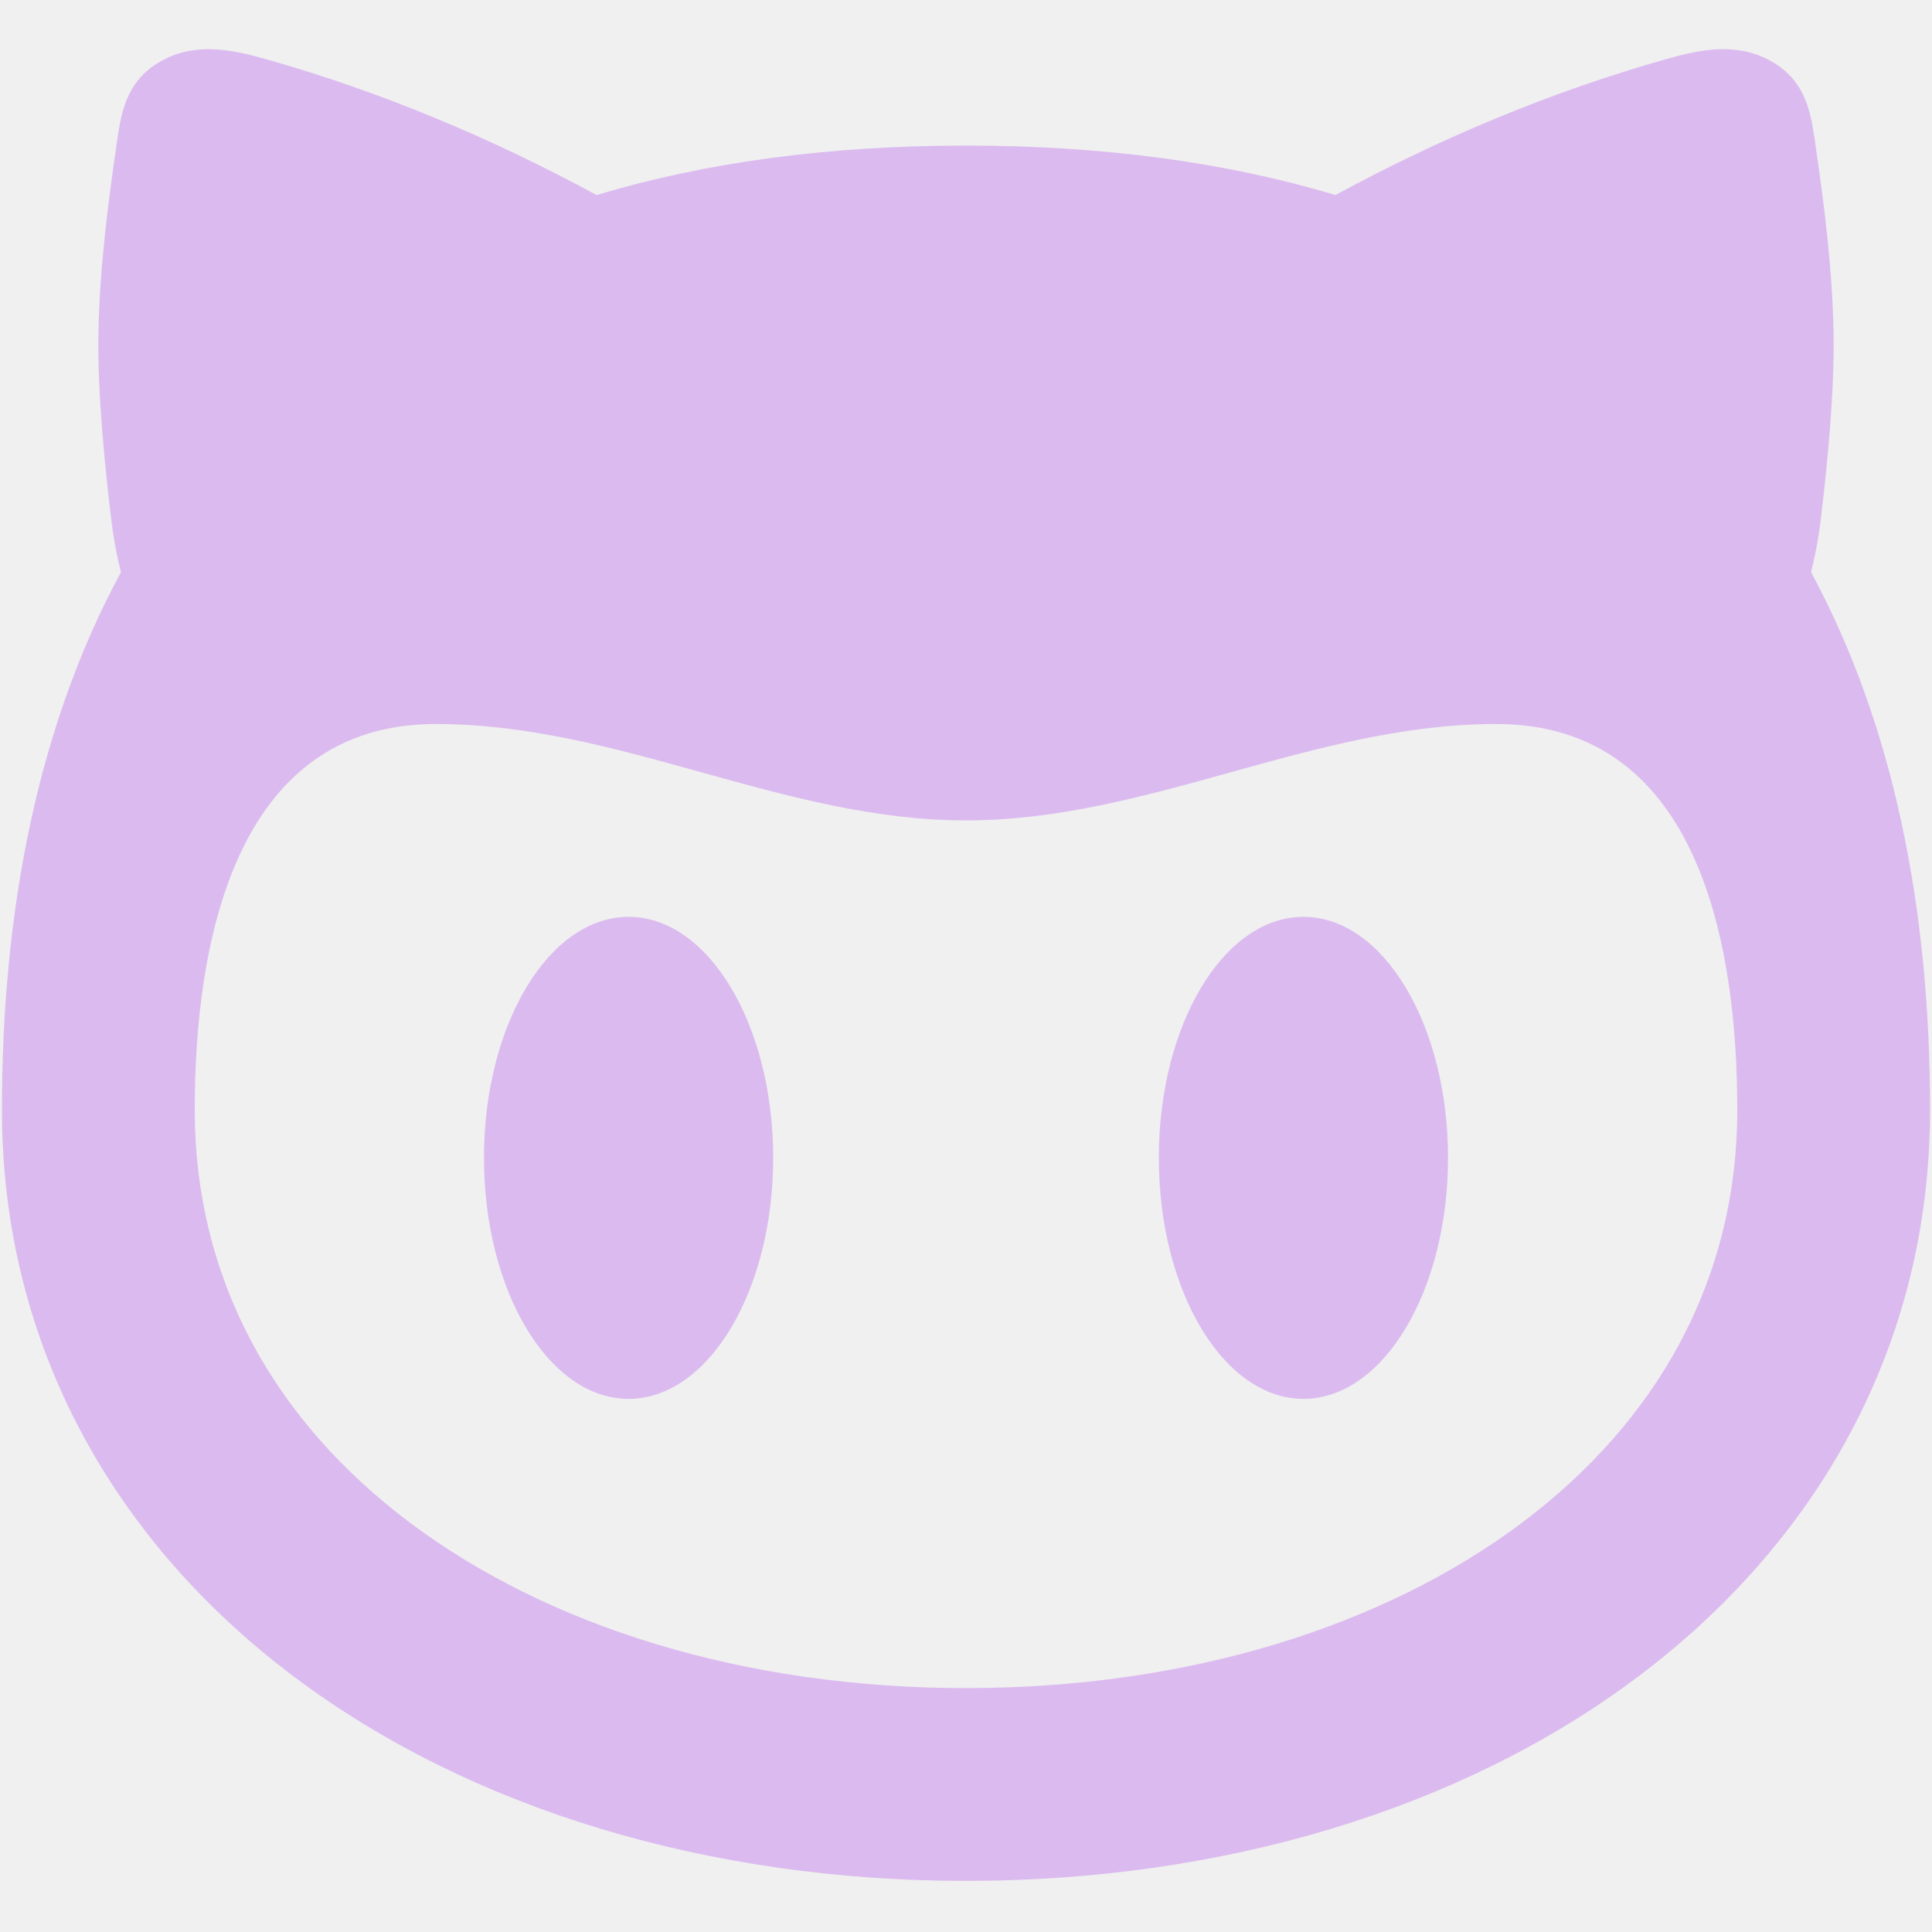
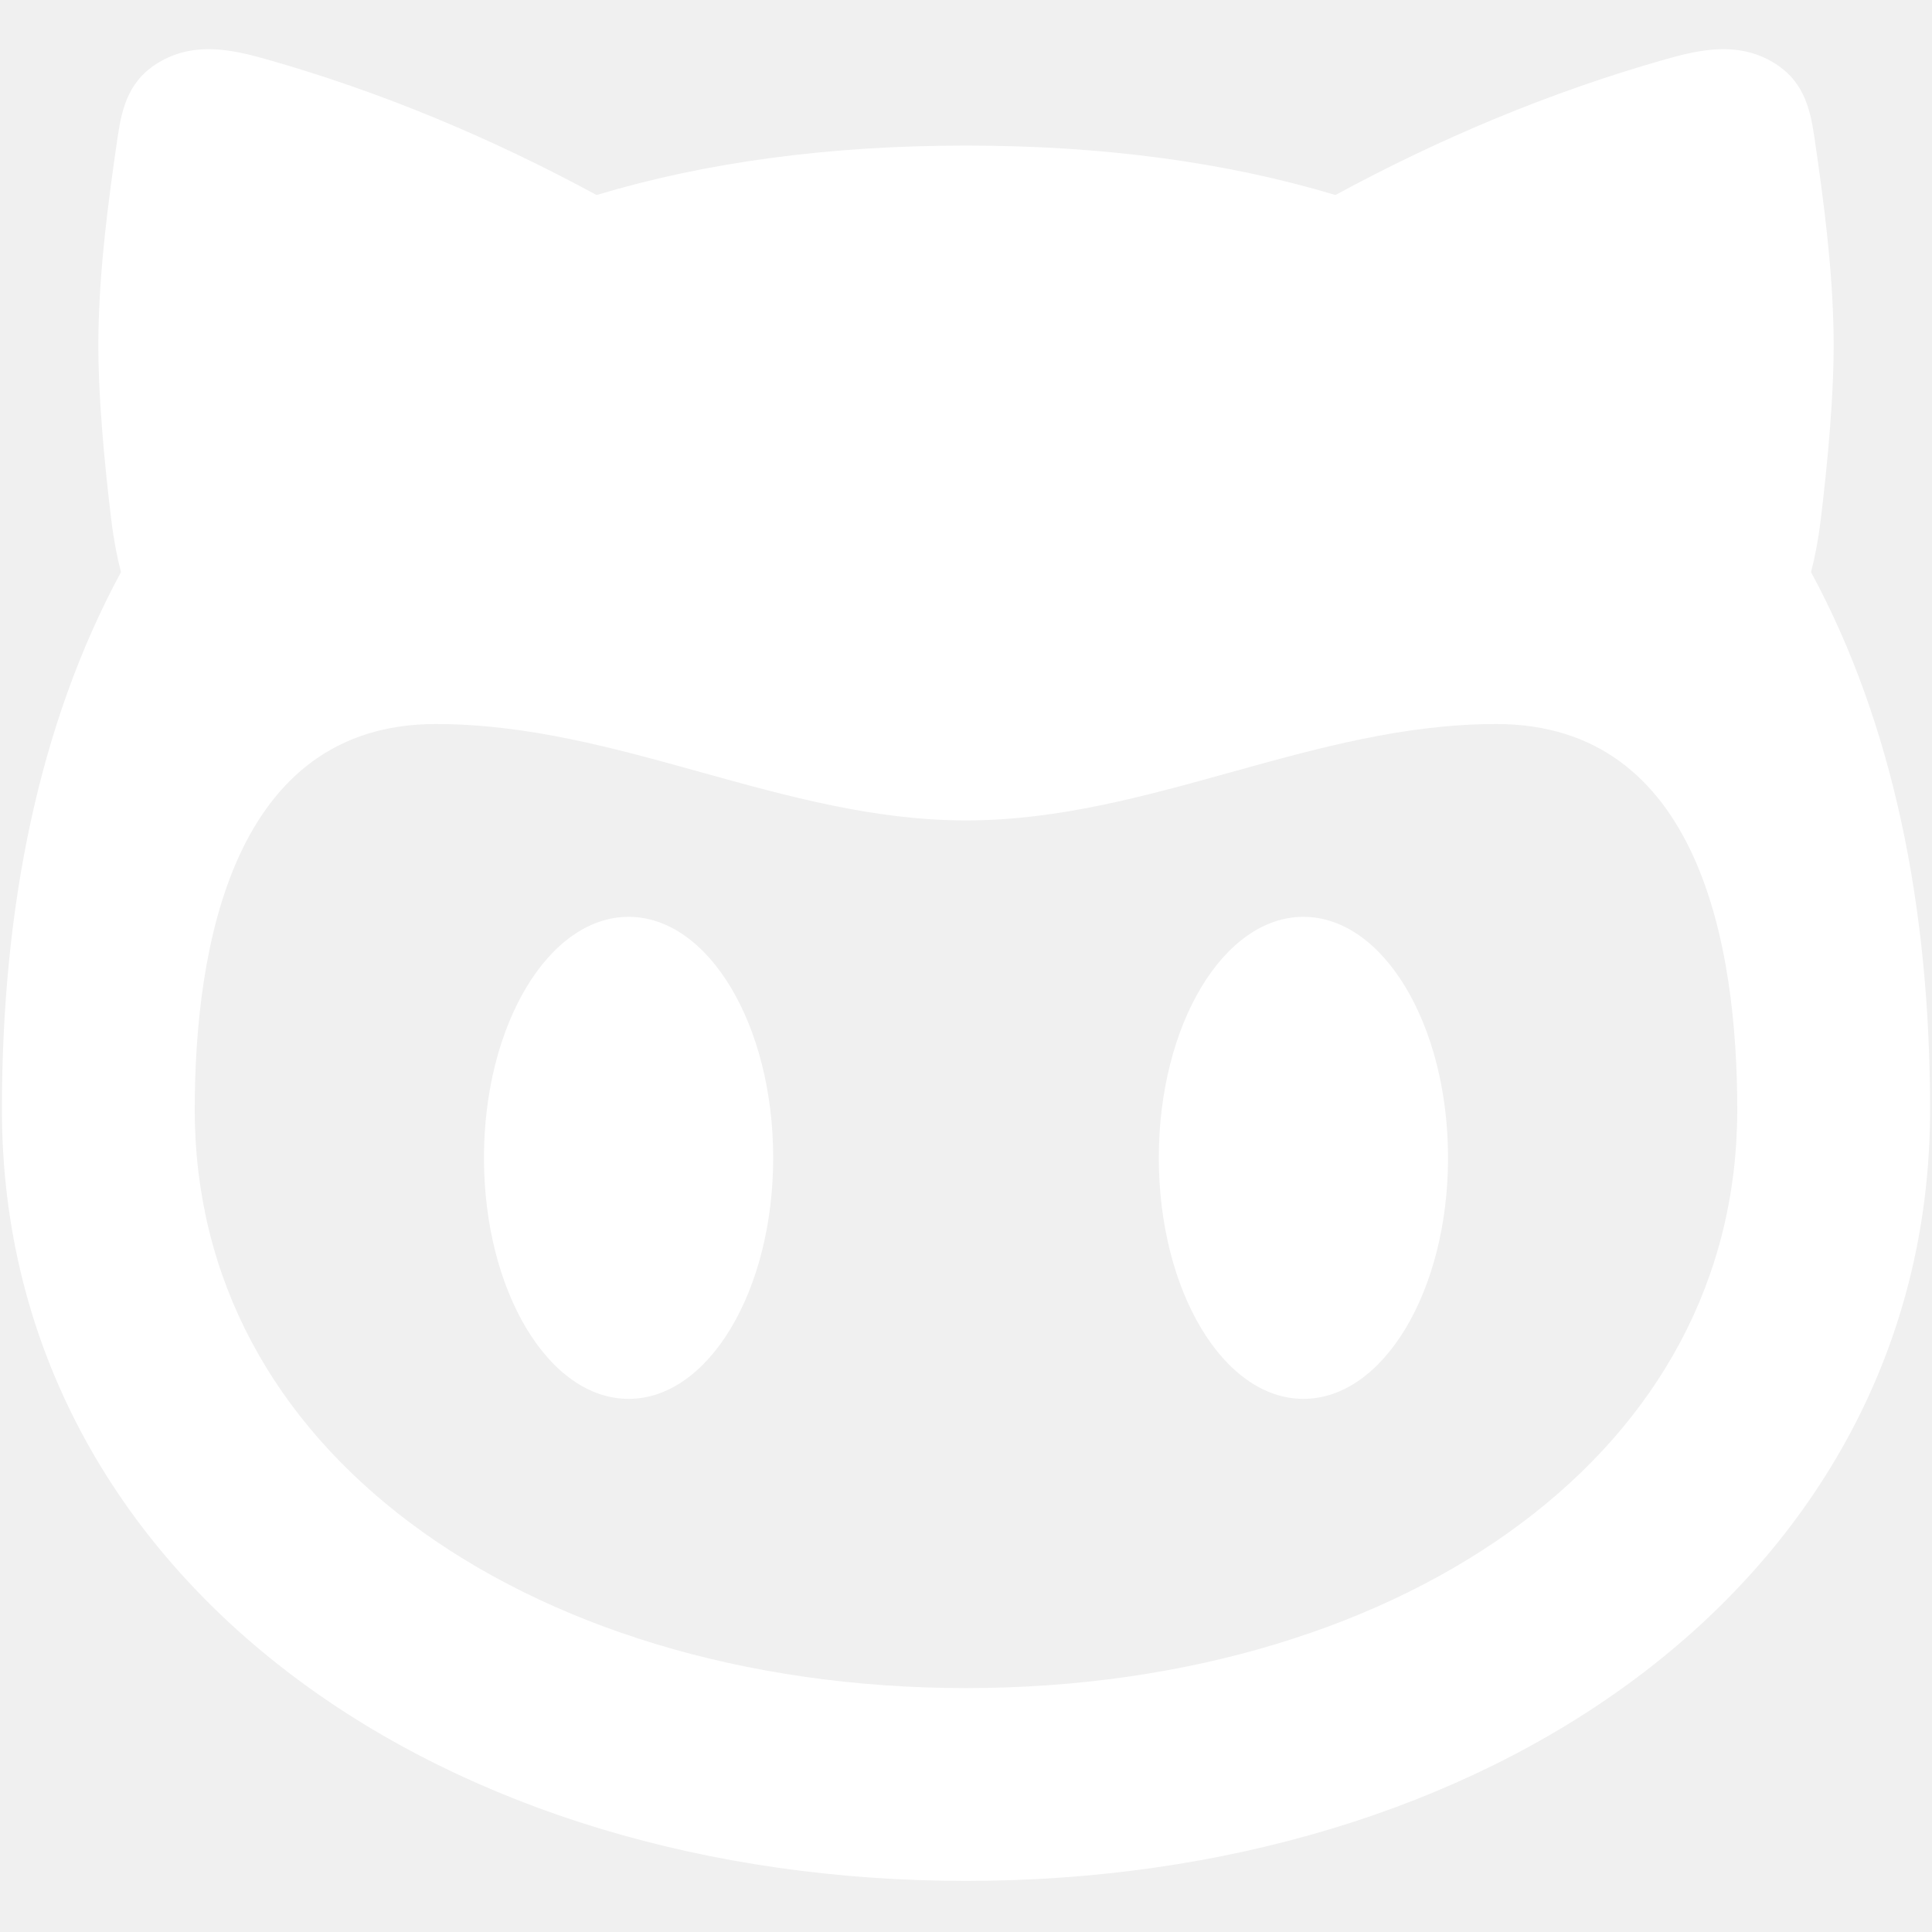
<svg xmlns="http://www.w3.org/2000/svg" width="24" height="24" viewBox="0 0 668 634" fill="white">
-   <path fill-rule="evenodd" clip-rule="evenodd" d="M633.973 98.615C634.29 118.833 631.777 144.216 629.527 162.69C628.65 169.895 627.457 175.892 626.177 180.818C654.757 233.667 667.333 297.247 667.333 366.667C667.333 448.947 627.757 516.7 566.127 562.903C505.063 608.683 422.687 633.333 334 633.333C245.313 633.333 162.936 608.683 101.873 562.903C40.242 516.7 0.667 448.947 0.667 366.667C0.667 297.247 13.244 233.667 41.824 180.817C40.544 175.892 39.352 169.895 38.474 162.69C36.224 144.216 33.711 118.833 34.027 98.615C34.383 75.835 37.361 53.057 40.663 30.46C42.19 20.009 44.614 10.182 55.961 3.972C67.552 -2.371 79.758 -0.006 91.799 3.403C132.416 14.904 170.496 31.036 206.268 50.429C243.983 39.096 286.61 33.333 334 33.333C381.39 33.333 424.017 39.096 461.733 50.429C497.503 31.036 535.583 14.904 576.2 3.403C588.243 -0.006 600.45 -2.371 612.04 3.972C623.387 10.182 625.81 20.009 627.337 30.46C630.64 53.057 633.617 75.835 633.973 98.615ZM600.667 366.667C600.667 310.427 587.74 233.333 517.333 233.333C485.593 233.333 455.58 241.673 425.58 250.013C395.607 258.34 365.65 266.667 334 266.667C302.35 266.667 272.393 258.34 242.421 250.013C212.42 241.673 182.405 233.333 150.667 233.333C80.46 233.333 67.333 310.657 67.333 366.667C67.333 425.453 94.915 474.367 141.863 509.563C189.378 545.187 257.002 566.667 334 566.667C410.997 566.667 478.62 545.183 526.137 509.563C573.087 474.367 600.667 425.453 600.667 366.667ZM267.333 383.333C267.333 429.357 244.948 466.667 217.333 466.667C189.719 466.667 167.333 429.357 167.333 383.333C167.333 337.31 189.719 300 217.333 300C244.948 300 267.333 337.31 267.333 383.333ZM450.667 466.667C478.28 466.667 500.667 429.357 500.667 383.333C500.667 337.31 478.28 300 450.667 300C423.053 300 400.667 337.31 400.667 383.333C400.667 429.357 423.053 466.667 450.667 466.667Z" fill="#dbbbef" />
+   <path fill-rule="evenodd" clip-rule="evenodd" d="M633.973 98.615C634.29 118.833 631.777 144.216 629.527 162.69C628.65 169.895 627.457 175.892 626.177 180.818C654.757 233.667 667.333 297.247 667.333 366.667C667.333 448.947 627.757 516.7 566.127 562.903C505.063 608.683 422.687 633.333 334 633.333C245.313 633.333 162.936 608.683 101.873 562.903C40.242 516.7 0.667 448.947 0.667 366.667C0.667 297.247 13.244 233.667 41.824 180.817C40.544 175.892 39.352 169.895 38.474 162.69C36.224 144.216 33.711 118.833 34.027 98.615C34.383 75.835 37.361 53.057 40.663 30.46C42.19 20.009 44.614 10.182 55.961 3.972C67.552 -2.371 79.758 -0.006 91.799 3.403C132.416 14.904 170.496 31.036 206.268 50.429C243.983 39.096 286.61 33.333 334 33.333C381.39 33.333 424.017 39.096 461.733 50.429C497.503 31.036 535.583 14.904 576.2 3.403C588.243 -0.006 600.45 -2.371 612.04 3.972C623.387 10.182 625.81 20.009 627.337 30.46C630.64 53.057 633.617 75.835 633.973 98.615ZM600.667 366.667C600.667 310.427 587.74 233.333 517.333 233.333C485.593 233.333 455.58 241.673 425.58 250.013C395.607 258.34 365.65 266.667 334 266.667C302.35 266.667 272.393 258.34 242.421 250.013C212.42 241.673 182.405 233.333 150.667 233.333C80.46 233.333 67.333 310.657 67.333 366.667C67.333 425.453 94.915 474.367 141.863 509.563C189.378 545.187 257.002 566.667 334 566.667C410.997 566.667 478.62 545.183 526.137 509.563C573.087 474.367 600.667 425.453 600.667 366.667ZM267.333 383.333C267.333 429.357 244.948 466.667 217.333 466.667C189.719 466.667 167.333 429.357 167.333 383.333C167.333 337.31 189.719 300 217.333 300C244.948 300 267.333 337.31 267.333 383.333ZM450.667 466.667C478.28 466.667 500.667 429.357 500.667 383.333C500.667 337.31 478.28 300 450.667 300C423.053 300 400.667 337.31 400.667 383.333C400.667 429.357 423.053 466.667 450.667 466.667Z" fill="white" />
</svg>
